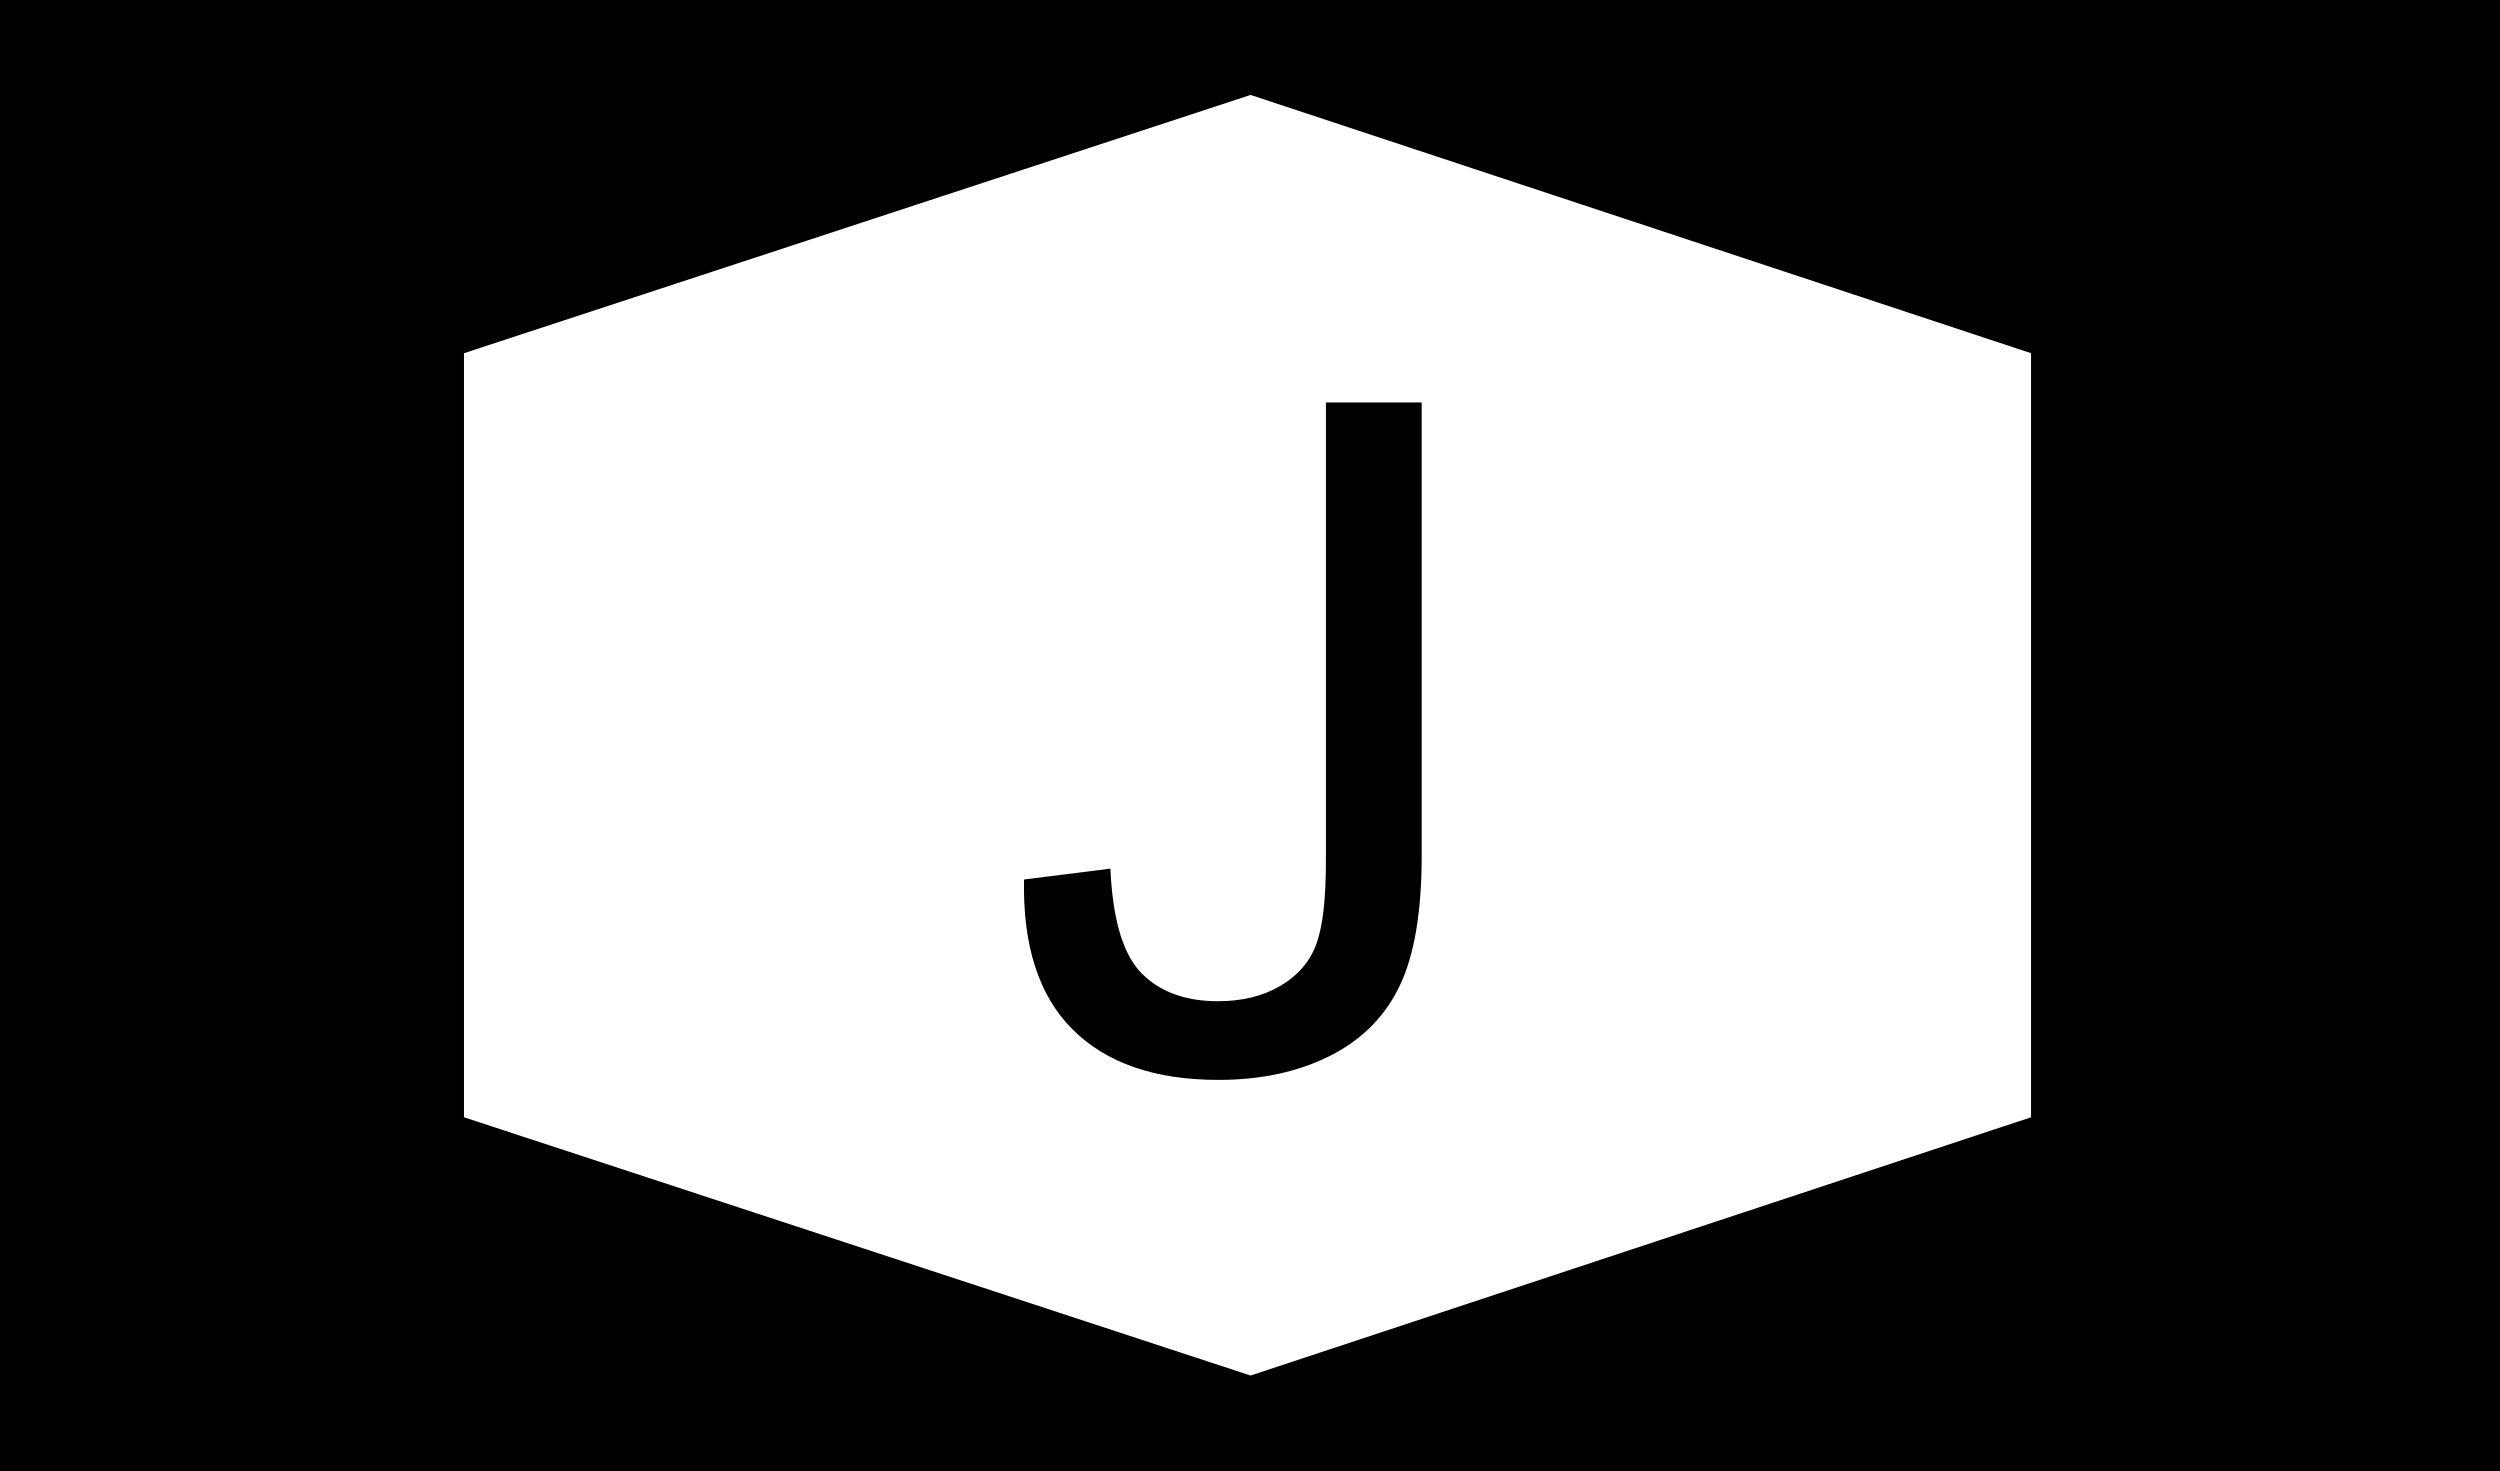
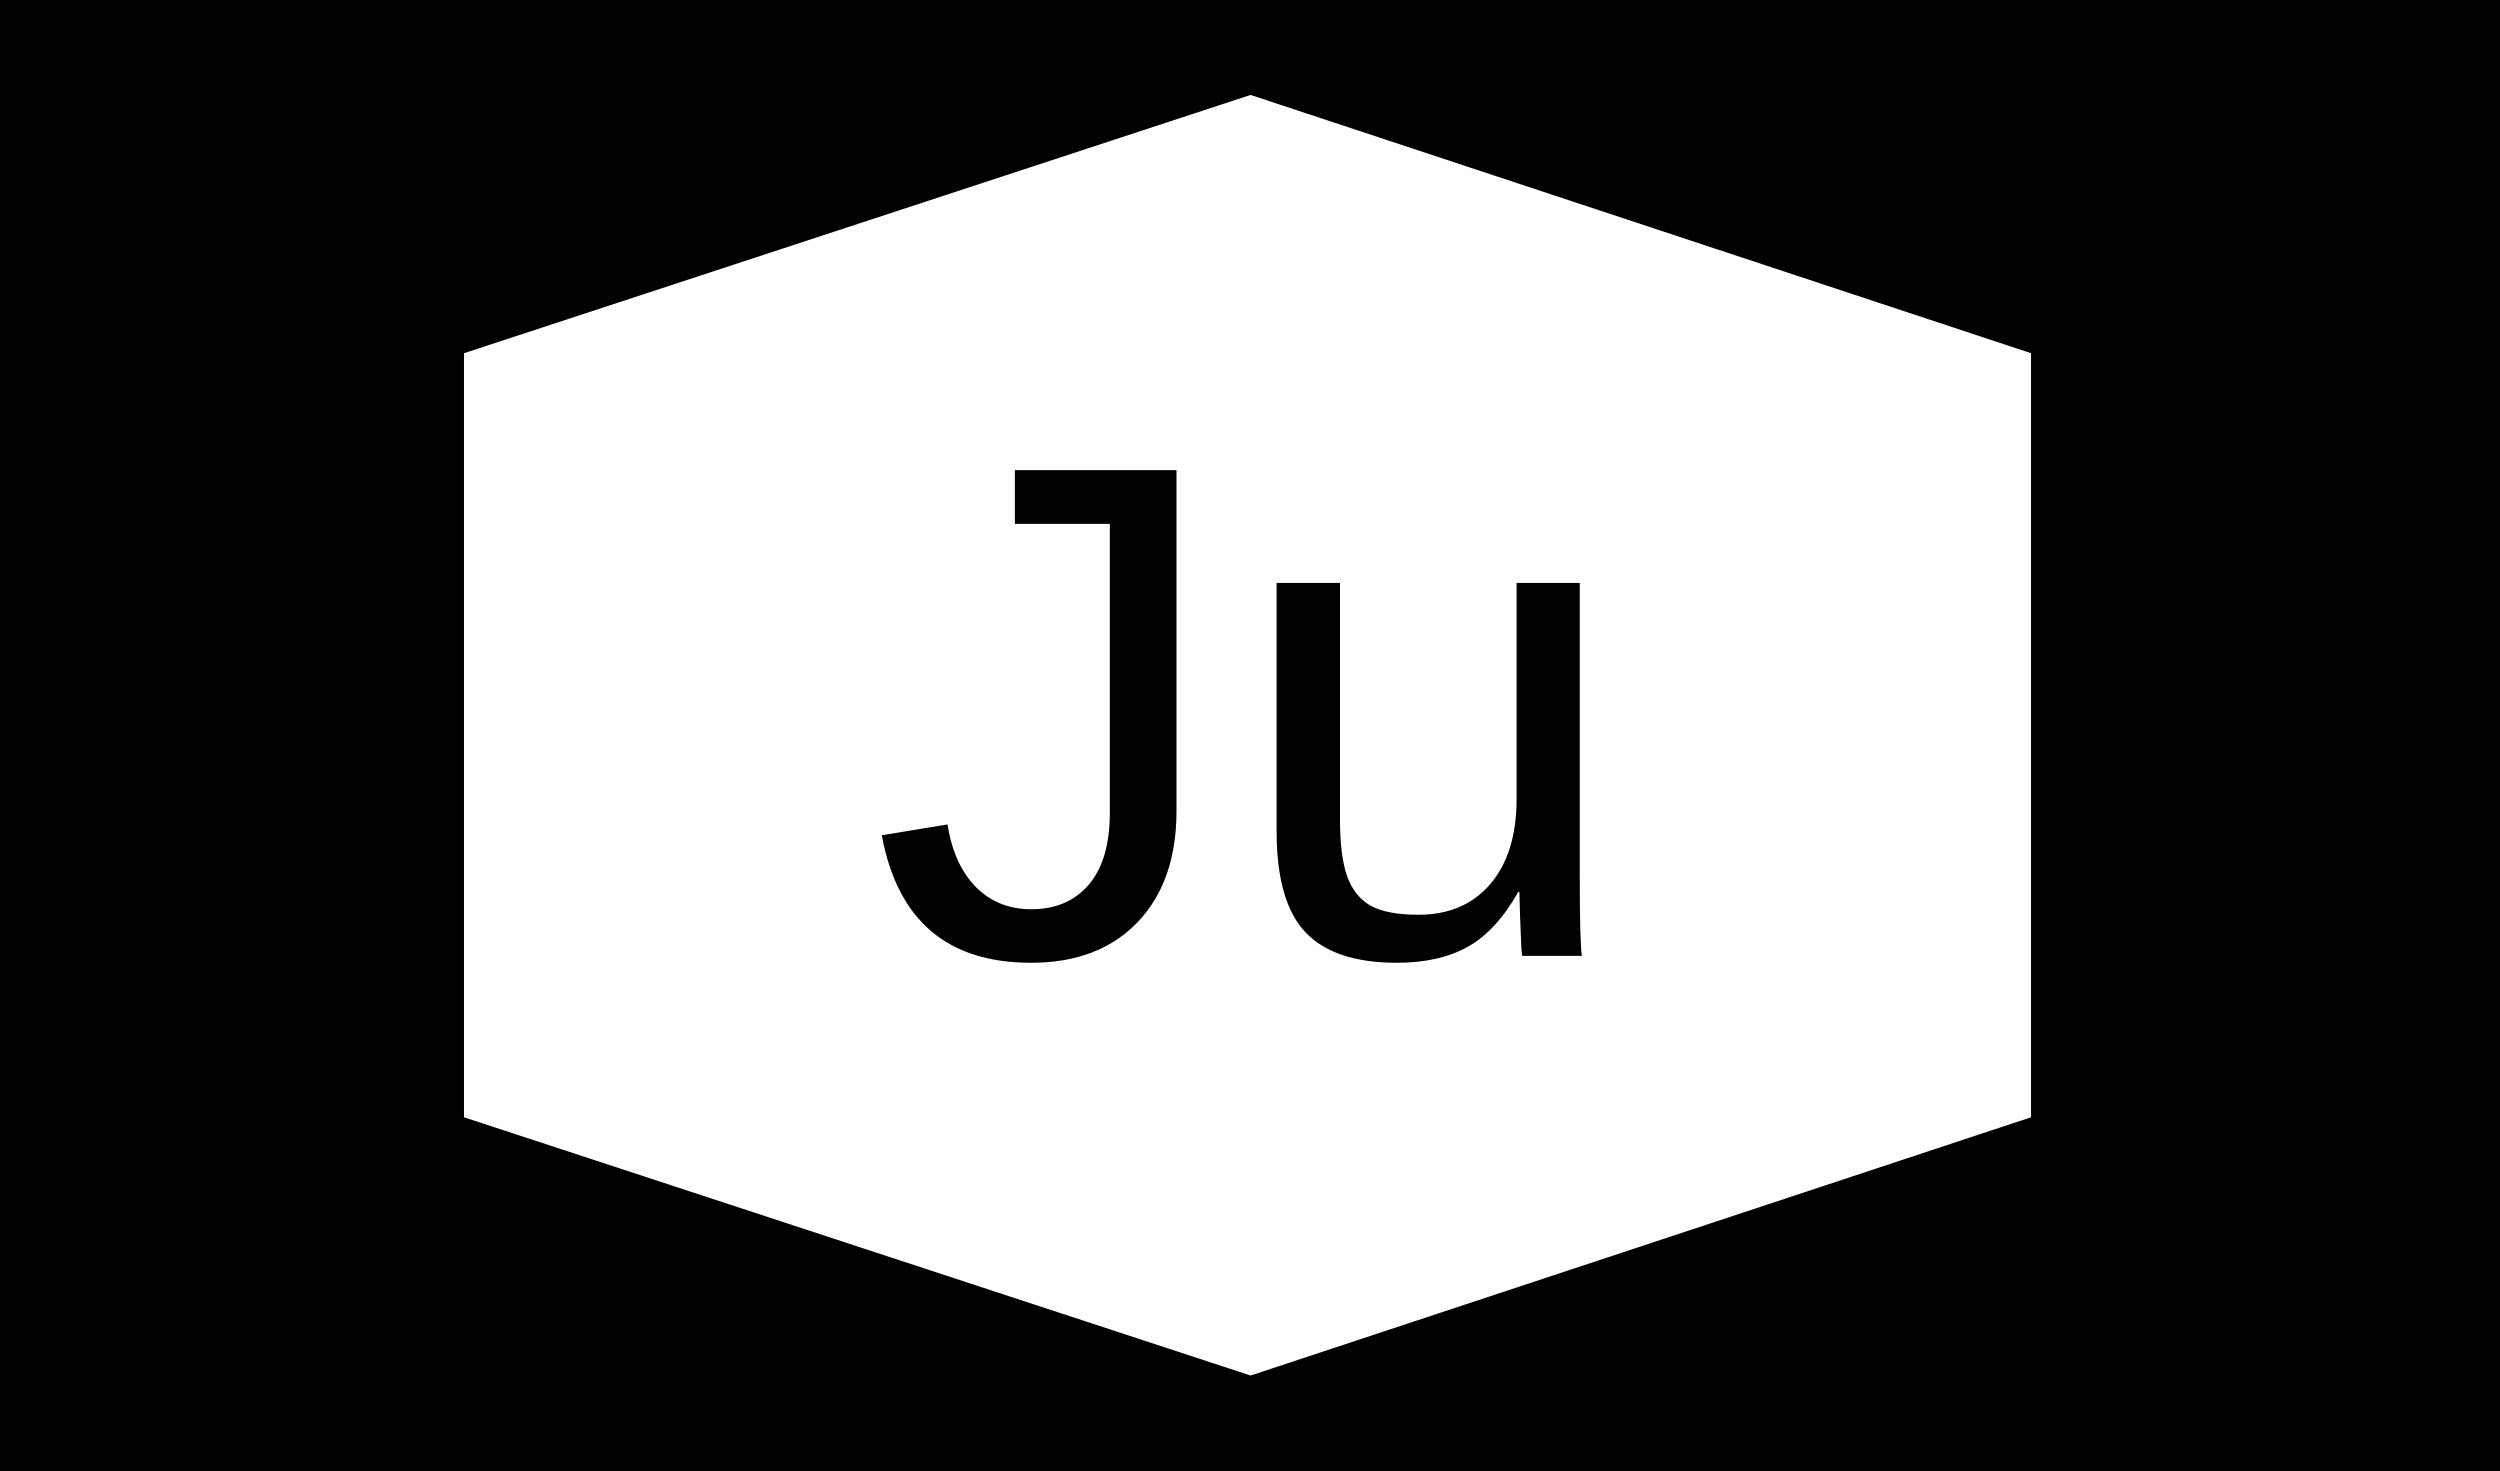
<svg xmlns="http://www.w3.org/2000/svg" width="100%" height="100%" viewBox="0 0 34 20" version="1.1" xml:space="preserve" style="fill-rule:evenodd;clip-rule:evenodd;stroke-linecap:round;stroke-linejoin:round;stroke-miterlimit:10;">
  <g transform="matrix(0.203593,0,0,0.2,0,0)">
-     <rect x="-0" y="-0.067" width="166.667" height="100.135" style="stroke:black;stroke-width:1.67px;" />
+     <rect x="0" y="0" width="166.667" height="100.135" style="stroke:black;stroke-width:1.67px;" />
    <path d="M30.159,76.575L30.159,23.417L83.54,5.575L136.508,23.417L136.508,76.575L83.54,94.417L30.159,76.575Z" style="fill:white;stroke:black;stroke-width:1.67px;" />
-     <path d="M68.405,59.806L74.175,59.067C74.325,62.528 75.016,64.893 76.246,66.171C77.476,67.448 79.183,68.083 81.357,68.083C82.96,68.083 84.341,67.742 85.508,67.052C86.675,66.361 87.476,65.425 87.913,64.242C88.357,63.052 88.571,61.163 88.571,58.567L88.571,27.369L94.968,27.369L94.968,58.226C94.968,62.02 94.476,64.956 93.5,67.036C92.524,69.115 90.976,70.702 88.857,71.79C86.73,72.885 84.246,73.433 81.389,73.433C77.151,73.433 73.905,72.29 71.651,70.004C69.397,67.718 68.317,64.313 68.405,59.806Z" style="fill-rule:nonzero;" />
+     <text x="83.5" y="65" text-anchor="middle" font-family="Arial, sans-serif" font-size="48" fill="black">Ju</text>
  </g>
</svg>
